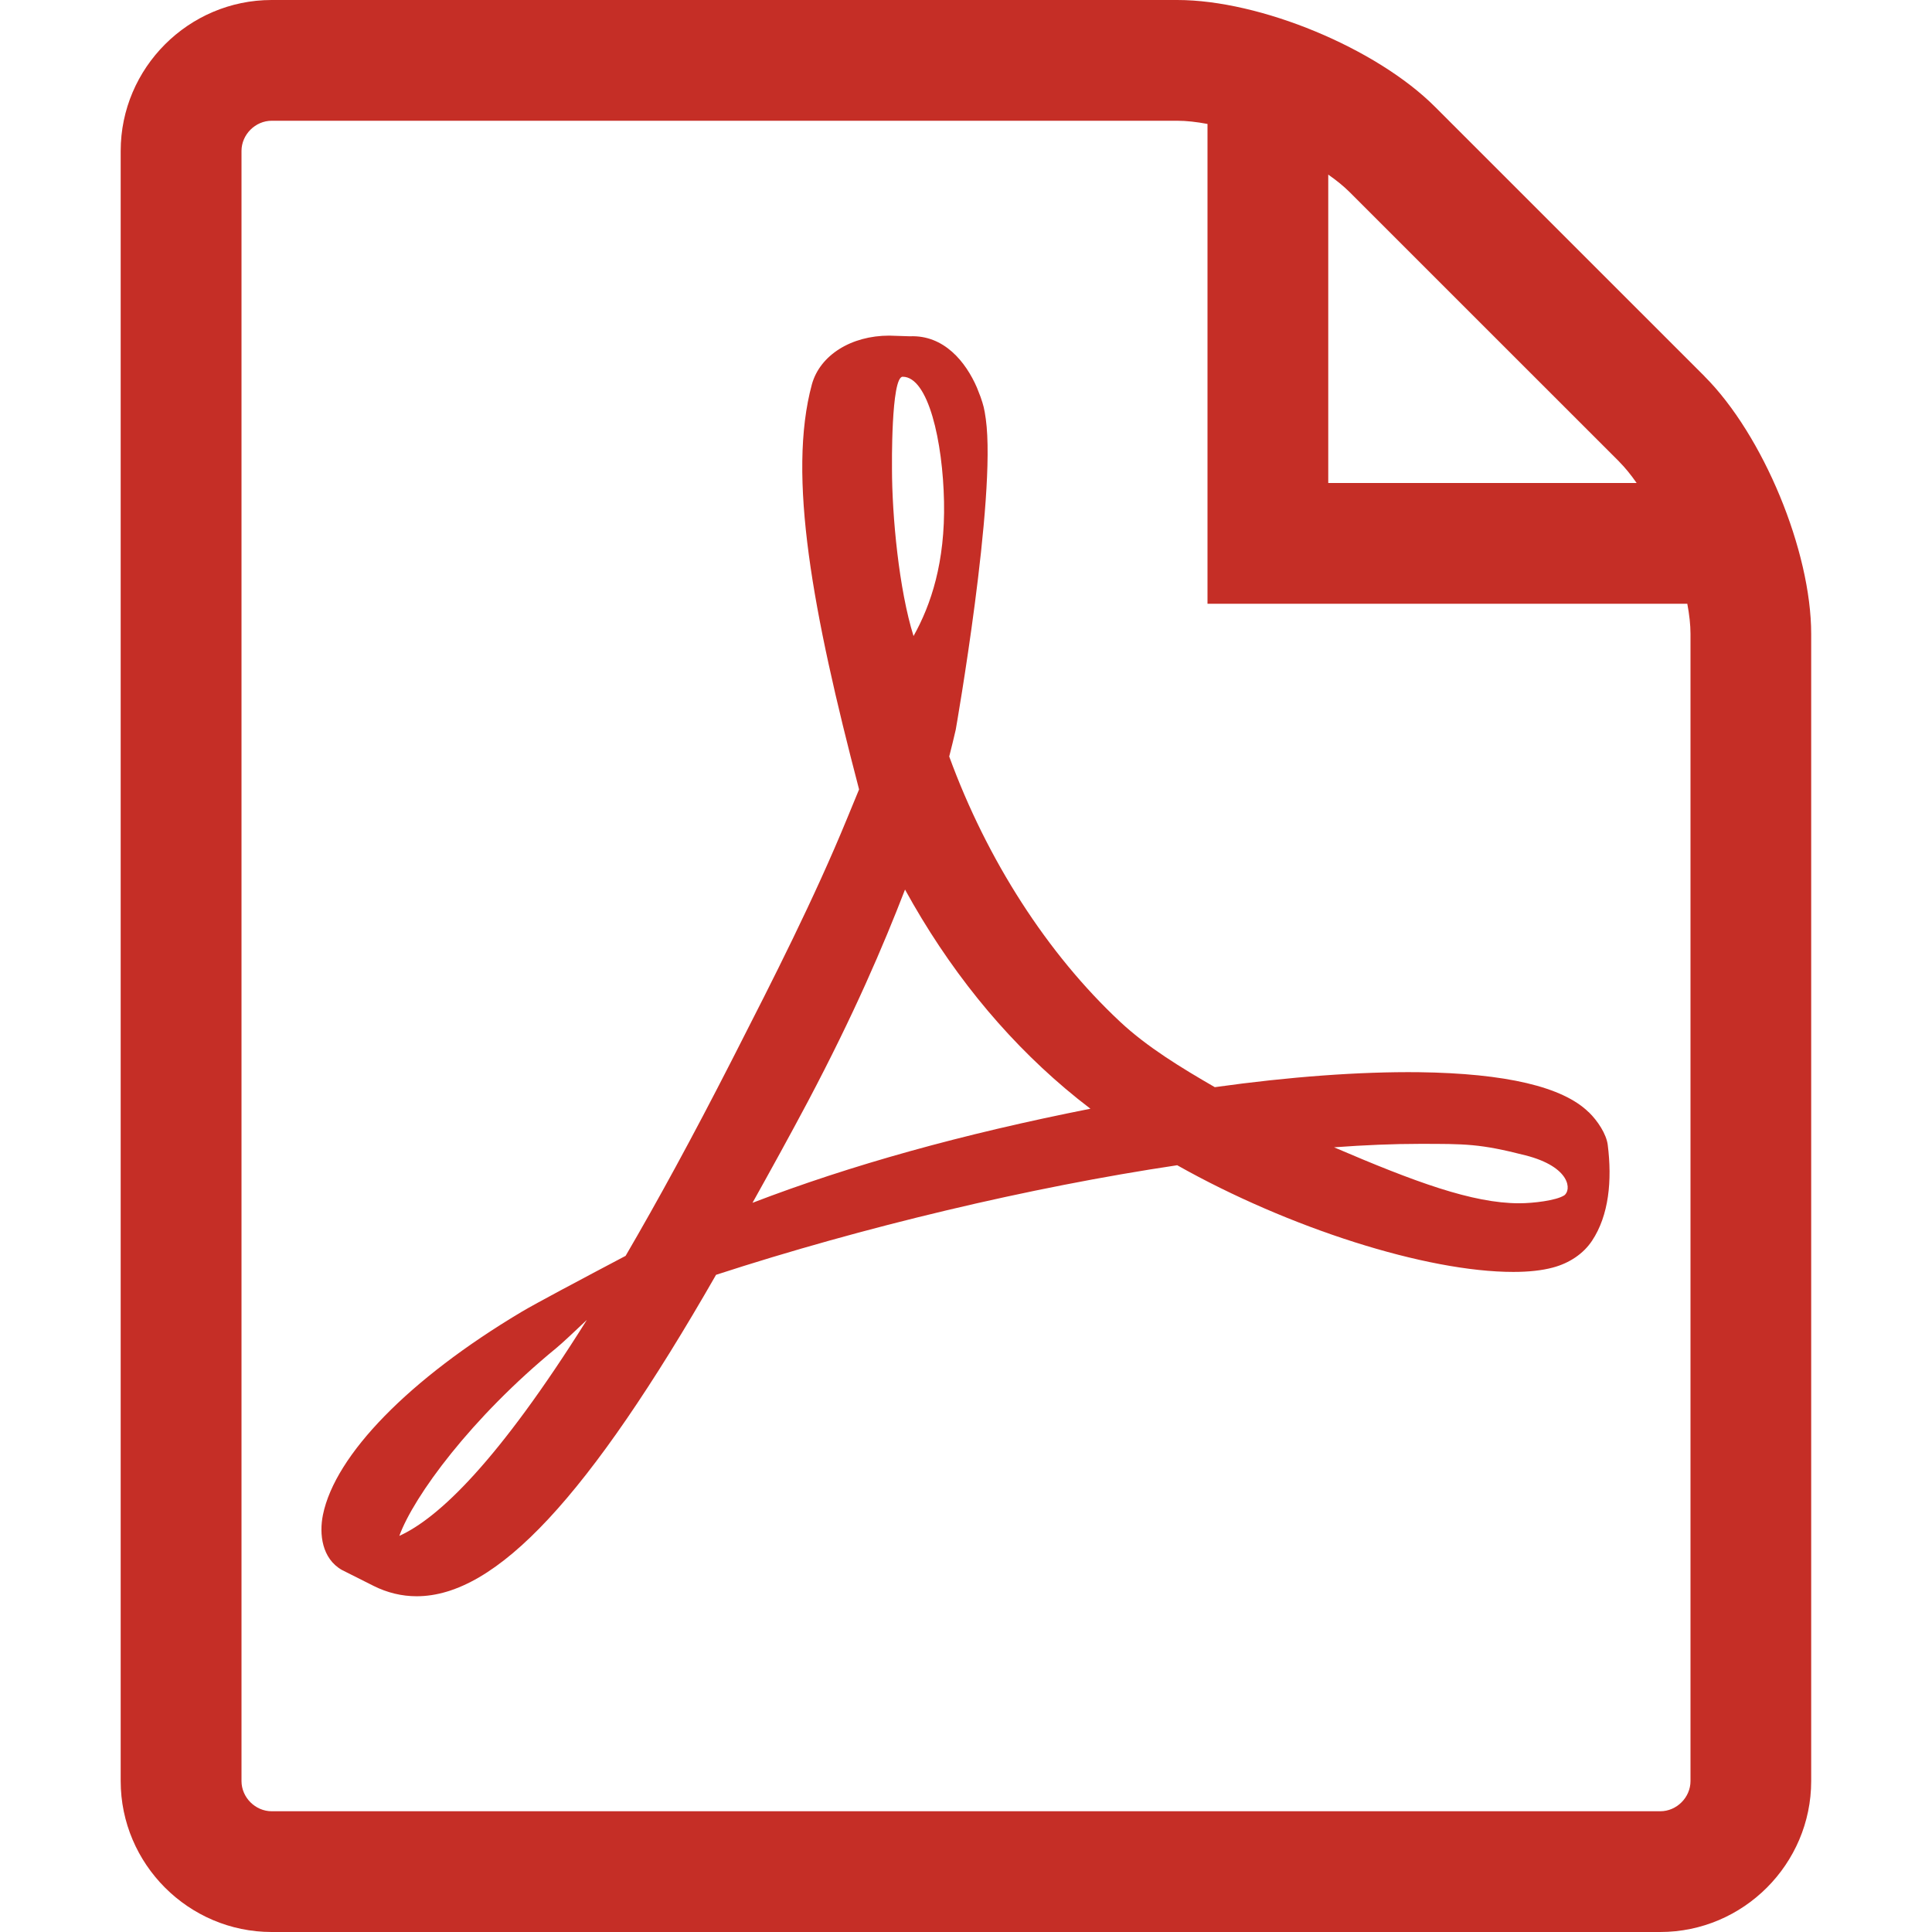
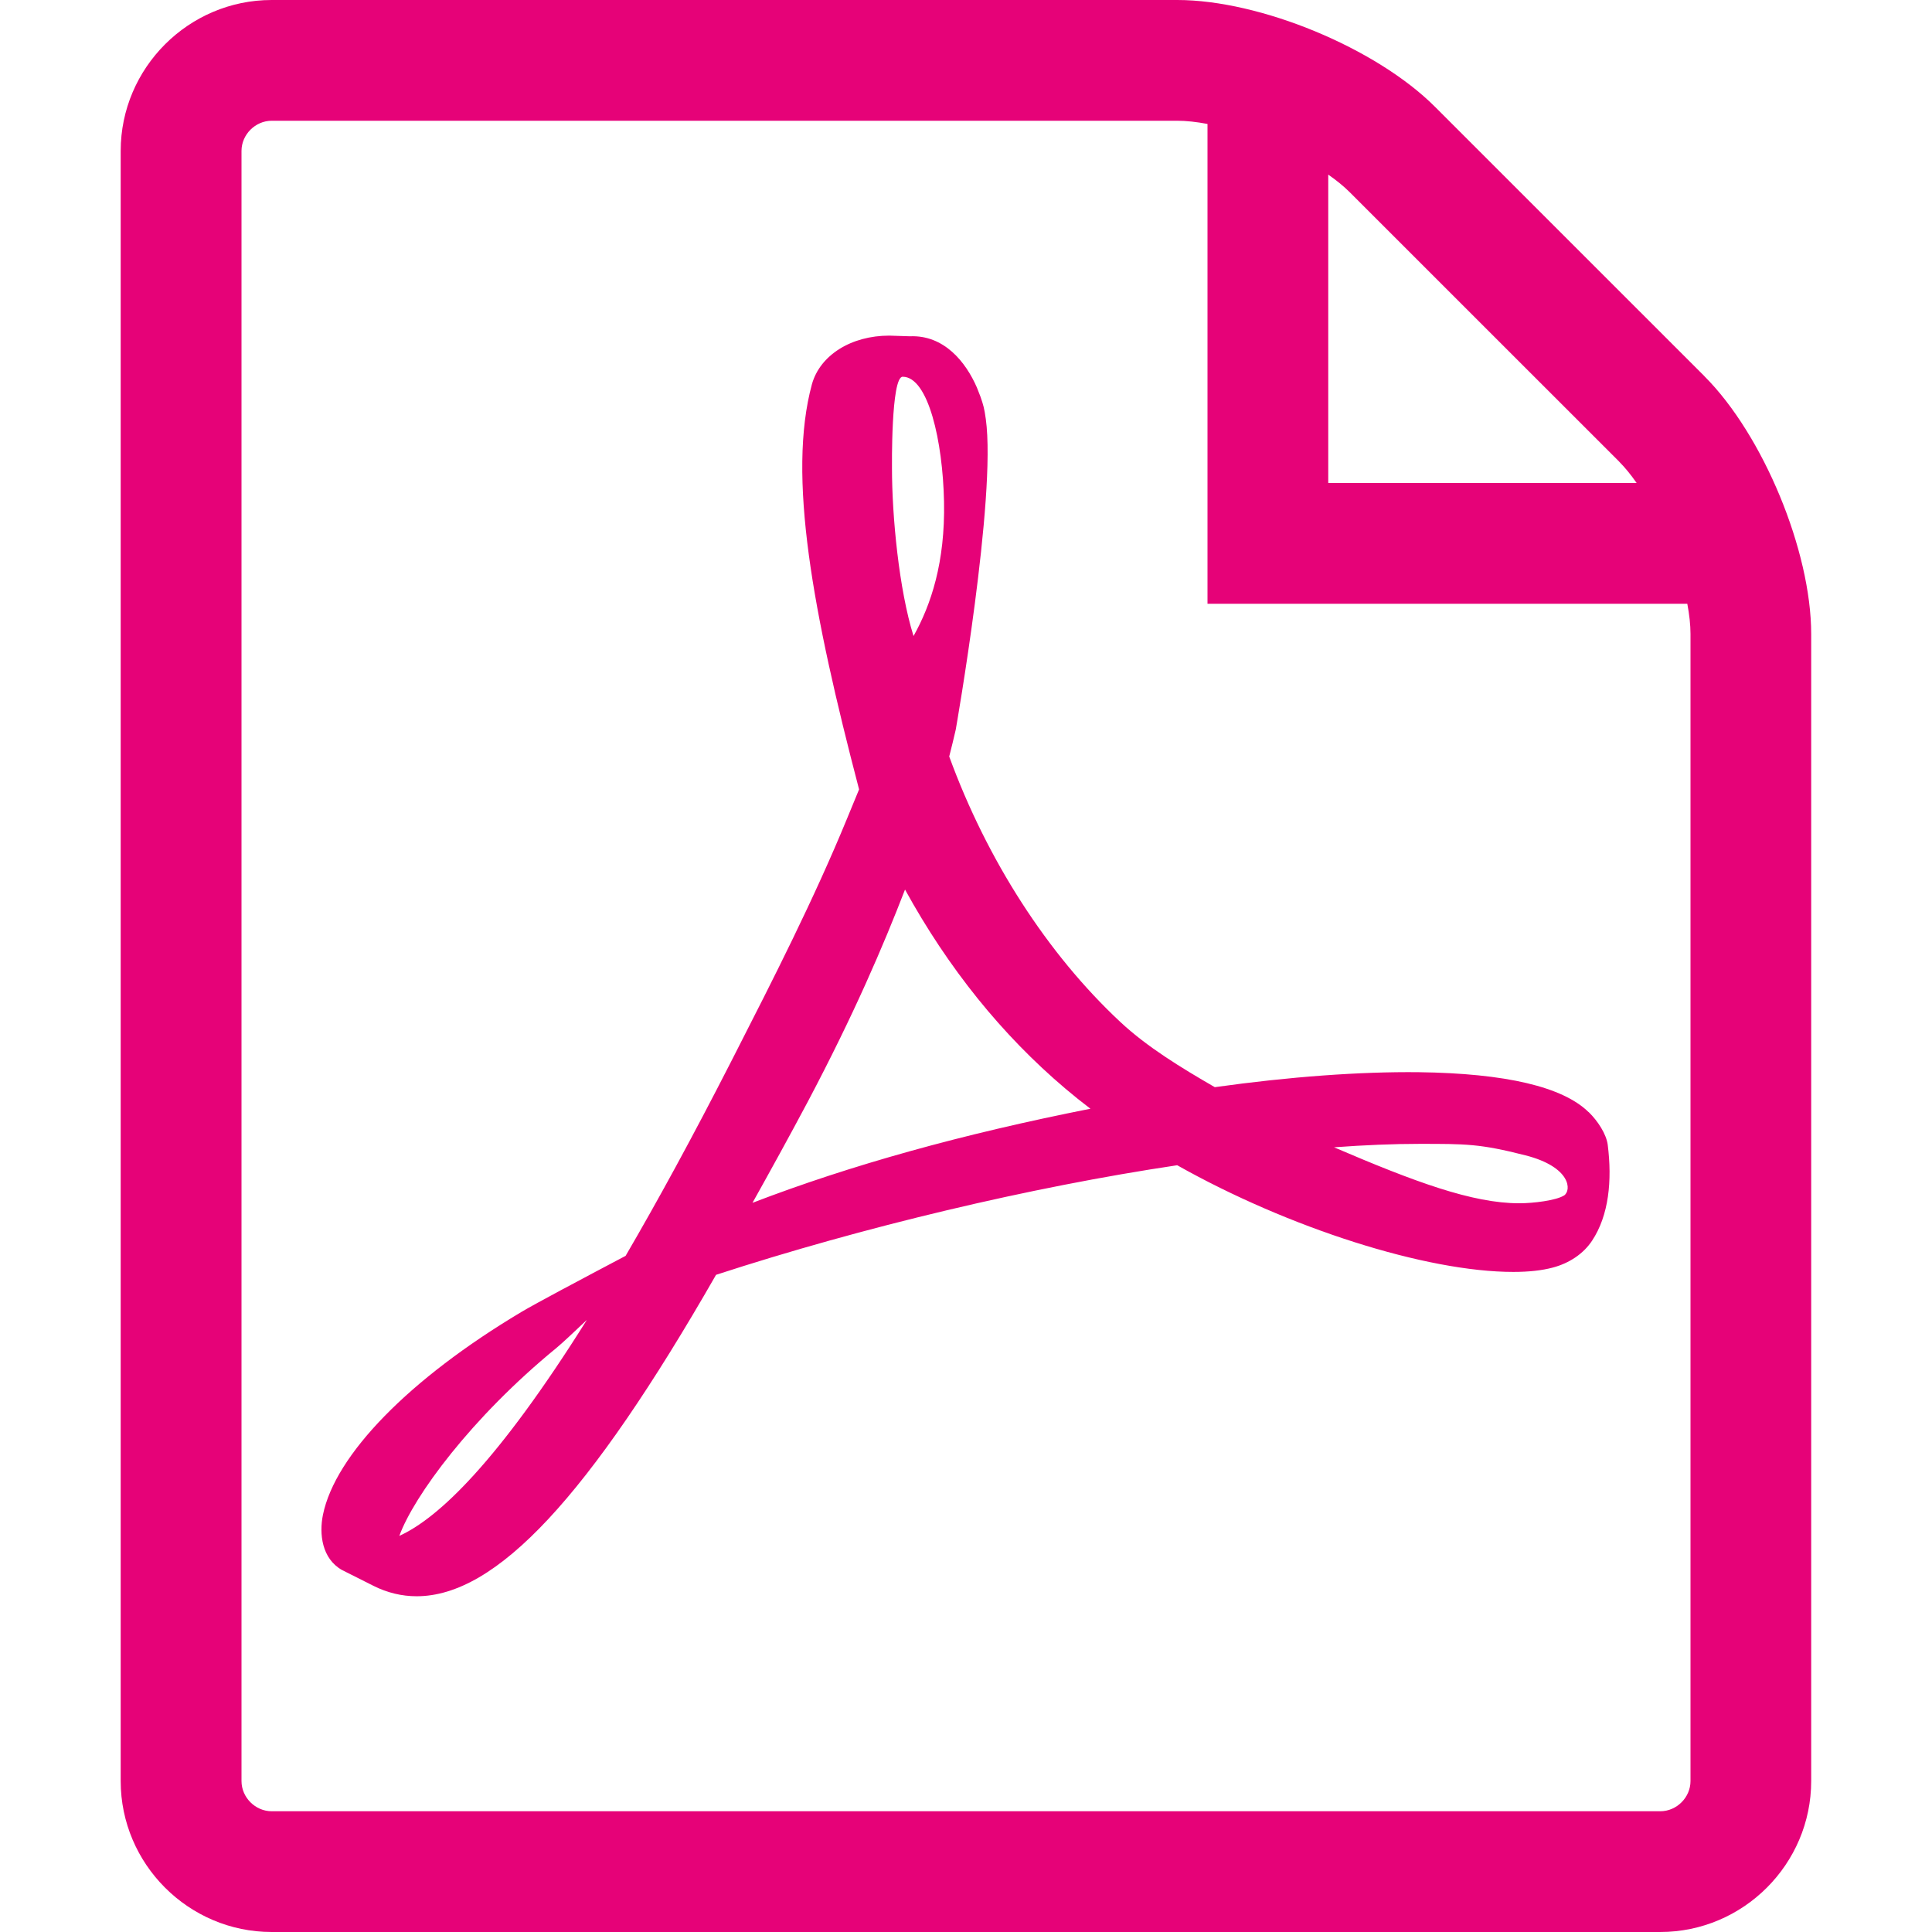
<svg xmlns="http://www.w3.org/2000/svg" version="1.1" width="32" height="32" viewBox="0 0 32 32">
  <g>
</g>
-   <path d="M26.313 18.421c-0.427-0.42-1.372-0.643-2.812-0.662-0.974-0.011-2.147 0.075-3.38 0.248-0.552-0.319-1.122-0.665-1.568-1.083-1.202-1.122-2.205-2.68-2.831-4.394 0.041-0.16 0.075-0.301 0.108-0.444 0 0 0.677-3.846 0.498-5.146-0.025-0.178-0.040-0.23-0.088-0.369l-0.059-0.151c-0.184-0.425-0.545-0.875-1.111-0.85l-0.341-0.011c-0.631 0-1.146 0.323-1.281 0.805-0.411 1.514 0.013 3.778 0.781 6.711l-0.197 0.478c-0.55 1.34-1.238 2.689-1.846 3.88l-0.079 0.155c-0.639 1.251-1.22 2.313-1.745 3.213l-0.543 0.287c-0.040 0.021-0.97 0.513-1.188 0.645-1.852 1.106-3.079 2.361-3.282 3.357-0.065 0.318-0.017 0.725 0.313 0.913l0.525 0.264c0.228 0.114 0.468 0.172 0.714 0.172 1.319 0 2.85-1.643 4.959-5.324 2.435-0.793 5.208-1.452 7.638-1.815 1.852 1.043 4.129 1.767 5.567 1.767 0.255 0 0.475-0.024 0.654-0.072 0.276-0.073 0.508-0.23 0.65-0.444 0.279-0.42 0.335-0.998 0.26-1.59-0.023-0.176-0.163-0.393-0.315-0.541zM6.614 25.439c0.24-0.658 1.192-1.958 2.6-3.111 0.088-0.072 0.306-0.276 0.506-0.466-1.472 2.348-2.458 3.283-3.106 3.577zM14.951 6.24c0.424 0 0.665 1.069 0.685 2.070s-0.214 1.705-0.505 2.225c-0.241-0.77-0.357-1.984-0.357-2.778 0 0-0.018-1.517 0.177-1.517zM12.464 19.922c0.295-0.529 0.603-1.086 0.917-1.677 0.765-1.447 1.249-2.58 1.609-3.511 0.716 1.303 1.608 2.41 2.656 3.297 0.131 0.111 0.269 0.222 0.415 0.333-2.132 0.422-3.974 0.935-5.596 1.558zM25.903 19.802c-0.13 0.081-0.502 0.128-0.741 0.128-0.772 0-1.727-0.353-3.066-0.927 0.515-0.038 0.986-0.057 1.409-0.057 0.774 0 1.004-0.003 1.761 0.19s0.767 0.585 0.637 0.667zM28.232 6.232l-4.465-4.464c-0.972-0.972-2.893-1.768-4.268-1.768h-15c-1.375 0-2.5 1.125-2.5 2.5v27c0 1.375 1.125 2.5 2.5 2.5h23c1.375 0 2.5-1.125 2.5-2.5v-19c0-1.375-0.796-3.296-1.768-4.268zM26.818 7.646c0.098 0.098 0.195 0.218 0.29 0.354h-5.108v-5.108c0.136 0.095 0.256 0.192 0.354 0.29l4.465 4.464zM28 29.5c0 0.271-0.229 0.5-0.5 0.5h-23c-0.271 0-0.5-0.229-0.5-0.5v-27c0-0.271 0.229-0.5 0.5-0.5h15c0.151 0 0.32 0.019 0.5 0.053v7.947h7.947c0.034 0.18 0.053 0.349 0.053 0.5v19z" fill="#c52e26" />
+   <path d="M26.313 18.421c-0.427-0.42-1.372-0.643-2.812-0.662-0.974-0.011-2.147 0.075-3.38 0.248-0.552-0.319-1.122-0.665-1.568-1.083-1.202-1.122-2.205-2.68-2.831-4.394 0.041-0.16 0.075-0.301 0.108-0.444 0 0 0.677-3.846 0.498-5.146-0.025-0.178-0.040-0.23-0.088-0.369l-0.059-0.151c-0.184-0.425-0.545-0.875-1.111-0.85l-0.341-0.011c-0.631 0-1.146 0.323-1.281 0.805-0.411 1.514 0.013 3.778 0.781 6.711l-0.197 0.478c-0.55 1.34-1.238 2.689-1.846 3.88l-0.079 0.155c-0.639 1.251-1.22 2.313-1.745 3.213l-0.543 0.287c-0.040 0.021-0.97 0.513-1.188 0.645-1.852 1.106-3.079 2.361-3.282 3.357-0.065 0.318-0.017 0.725 0.313 0.913l0.525 0.264c0.228 0.114 0.468 0.172 0.714 0.172 1.319 0 2.85-1.643 4.959-5.324 2.435-0.793 5.208-1.452 7.638-1.815 1.852 1.043 4.129 1.767 5.567 1.767 0.255 0 0.475-0.024 0.654-0.072 0.276-0.073 0.508-0.23 0.65-0.444 0.279-0.42 0.335-0.998 0.26-1.59-0.023-0.176-0.163-0.393-0.315-0.541zM6.614 25.439c0.24-0.658 1.192-1.958 2.6-3.111 0.088-0.072 0.306-0.276 0.506-0.466-1.472 2.348-2.458 3.283-3.106 3.577zM14.951 6.24c0.424 0 0.665 1.069 0.685 2.070s-0.214 1.705-0.505 2.225c-0.241-0.77-0.357-1.984-0.357-2.778 0 0-0.018-1.517 0.177-1.517zM12.464 19.922c0.295-0.529 0.603-1.086 0.917-1.677 0.765-1.447 1.249-2.58 1.609-3.511 0.716 1.303 1.608 2.41 2.656 3.297 0.131 0.111 0.269 0.222 0.415 0.333-2.132 0.422-3.974 0.935-5.596 1.558zM25.903 19.802c-0.13 0.081-0.502 0.128-0.741 0.128-0.772 0-1.727-0.353-3.066-0.927 0.515-0.038 0.986-0.057 1.409-0.057 0.774 0 1.004-0.003 1.761 0.19s0.767 0.585 0.637 0.667zM28.232 6.232l-4.465-4.464c-0.972-0.972-2.893-1.768-4.268-1.768h-15c-1.375 0-2.5 1.125-2.5 2.5v27c0 1.375 1.125 2.5 2.5 2.5h23c1.375 0 2.5-1.125 2.5-2.5v-19c0-1.375-0.796-3.296-1.768-4.268zM26.818 7.646c0.098 0.098 0.195 0.218 0.29 0.354h-5.108v-5.108c0.136 0.095 0.256 0.192 0.354 0.29l4.465 4.464zM28 29.5c0 0.271-0.229 0.5-0.5 0.5h-23c-0.271 0-0.5-0.229-0.5-0.5v-27c0-0.271 0.229-0.5 0.5-0.5h15c0.151 0 0.32 0.019 0.5 0.053v7.947h7.947c0.034 0.18 0.053 0.349 0.053 0.5v19z" fill="#E60278" />
</svg>
